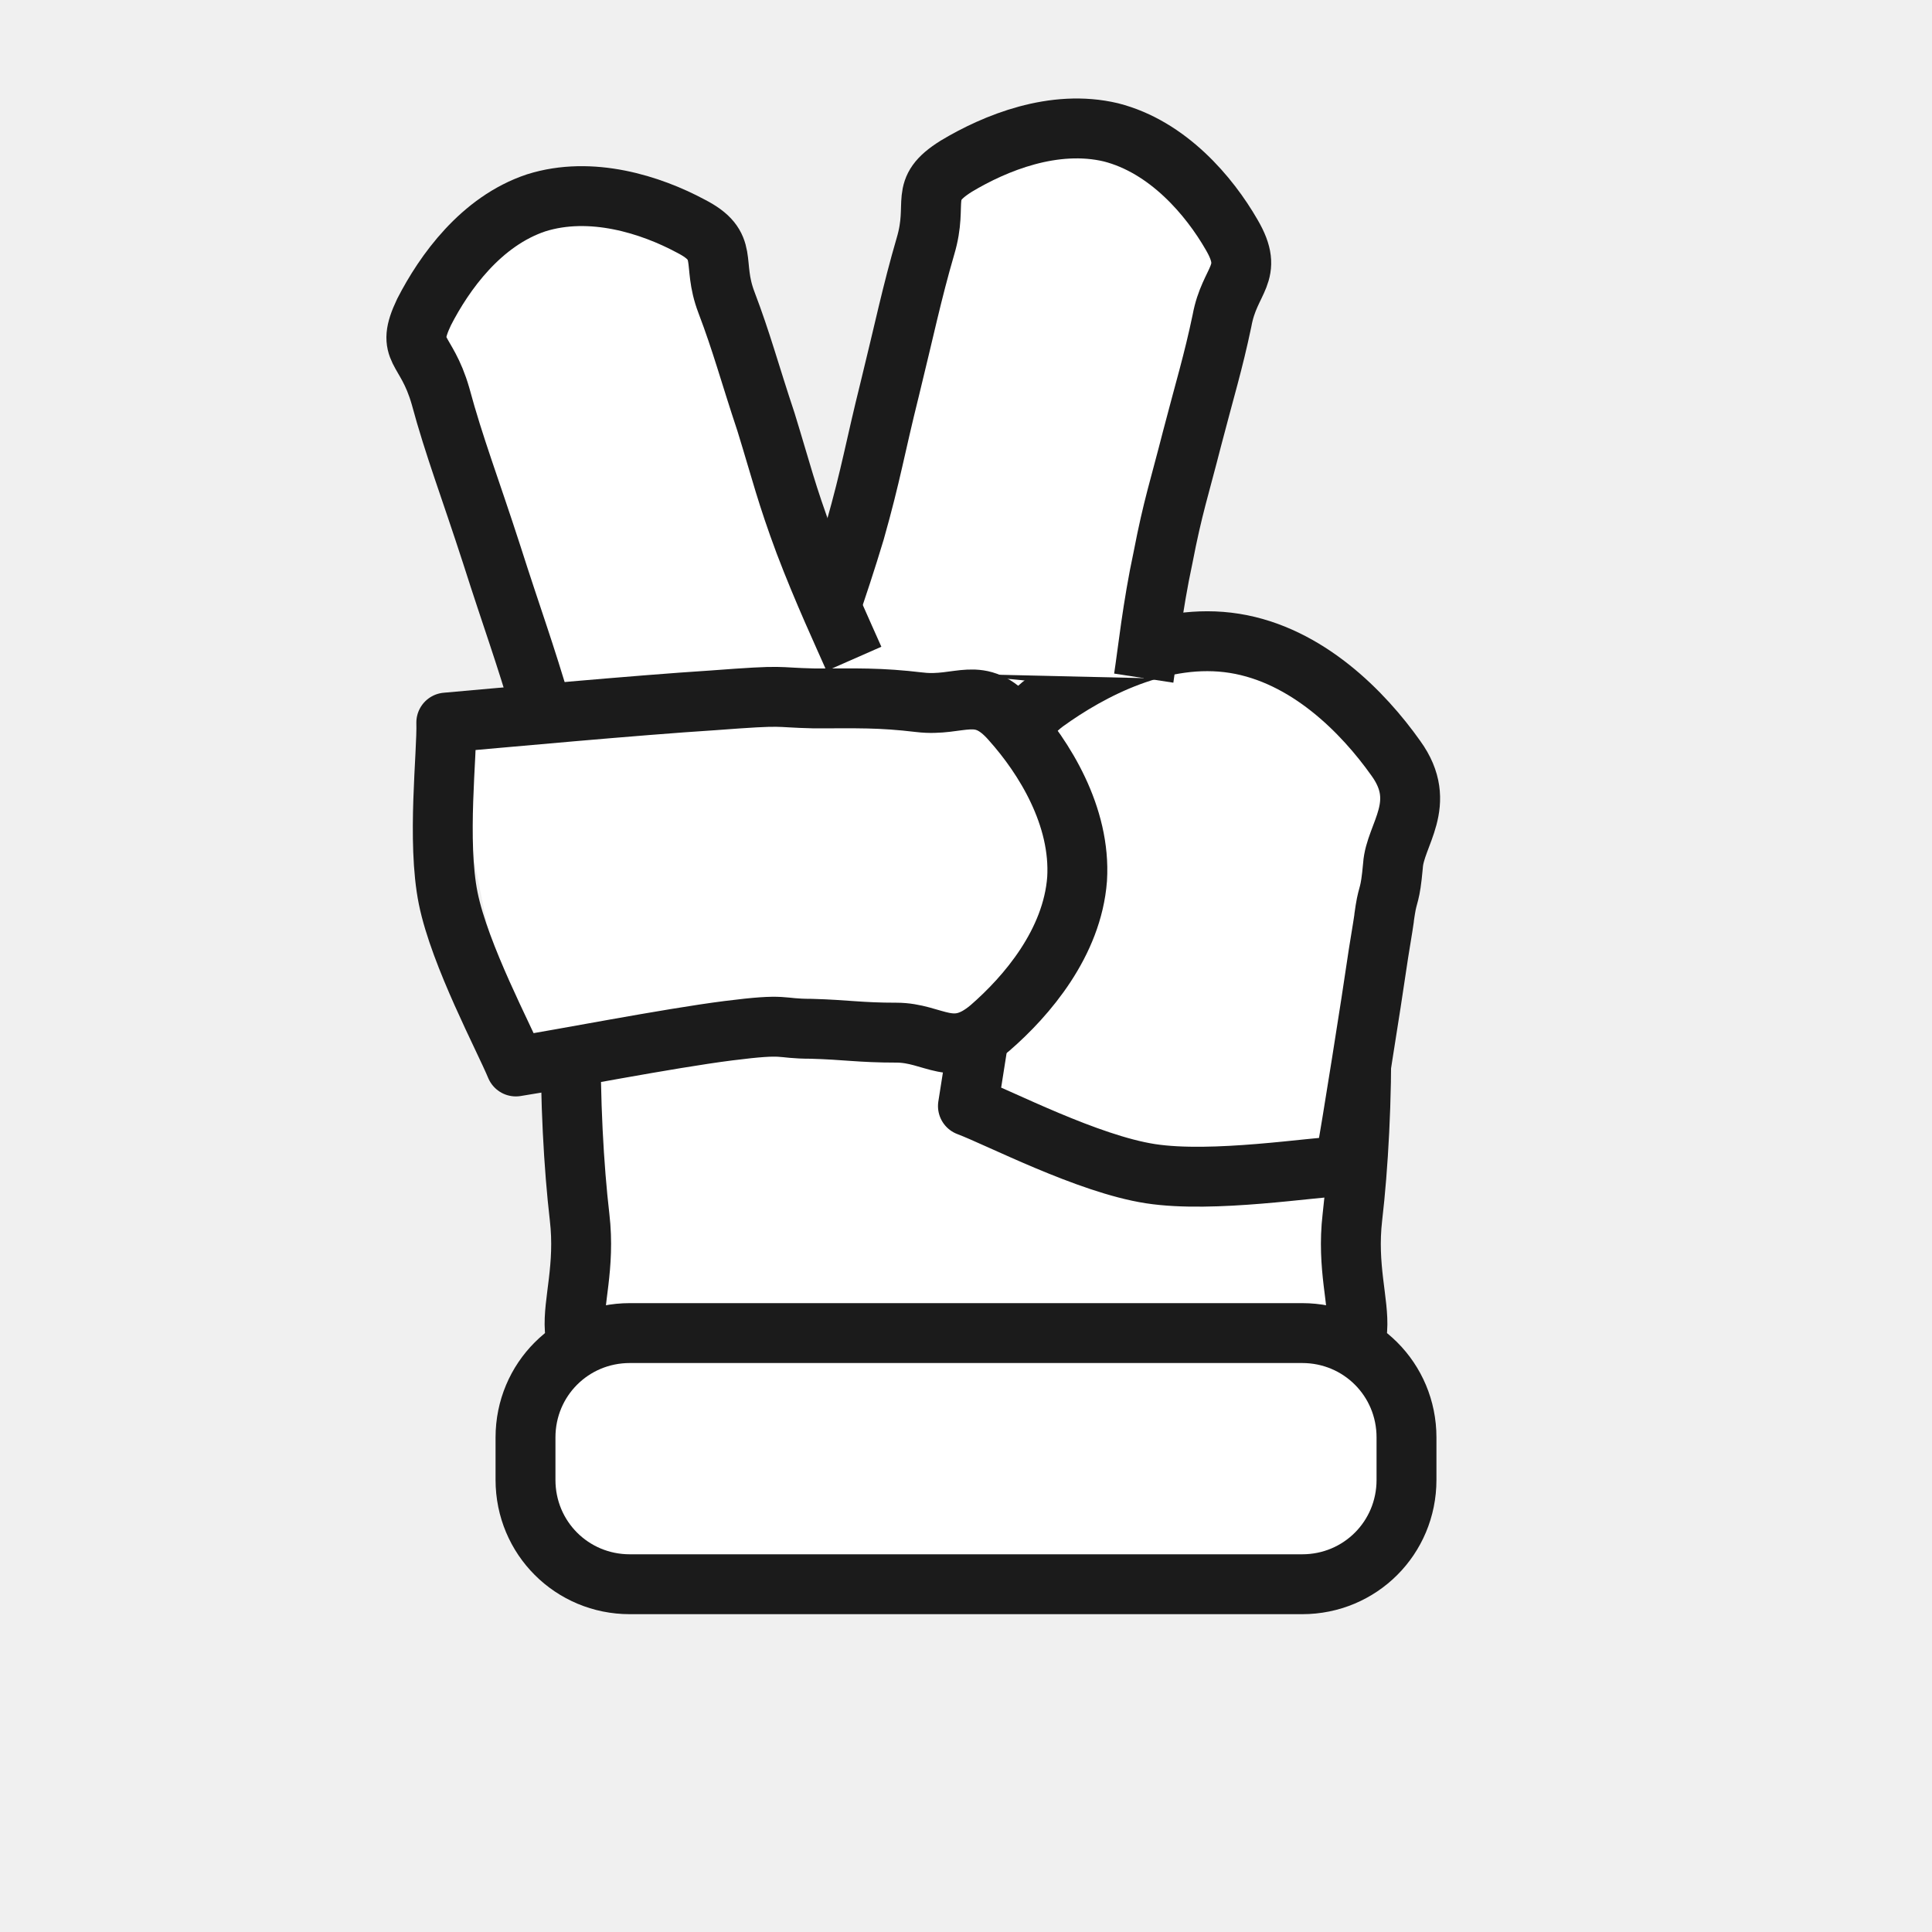
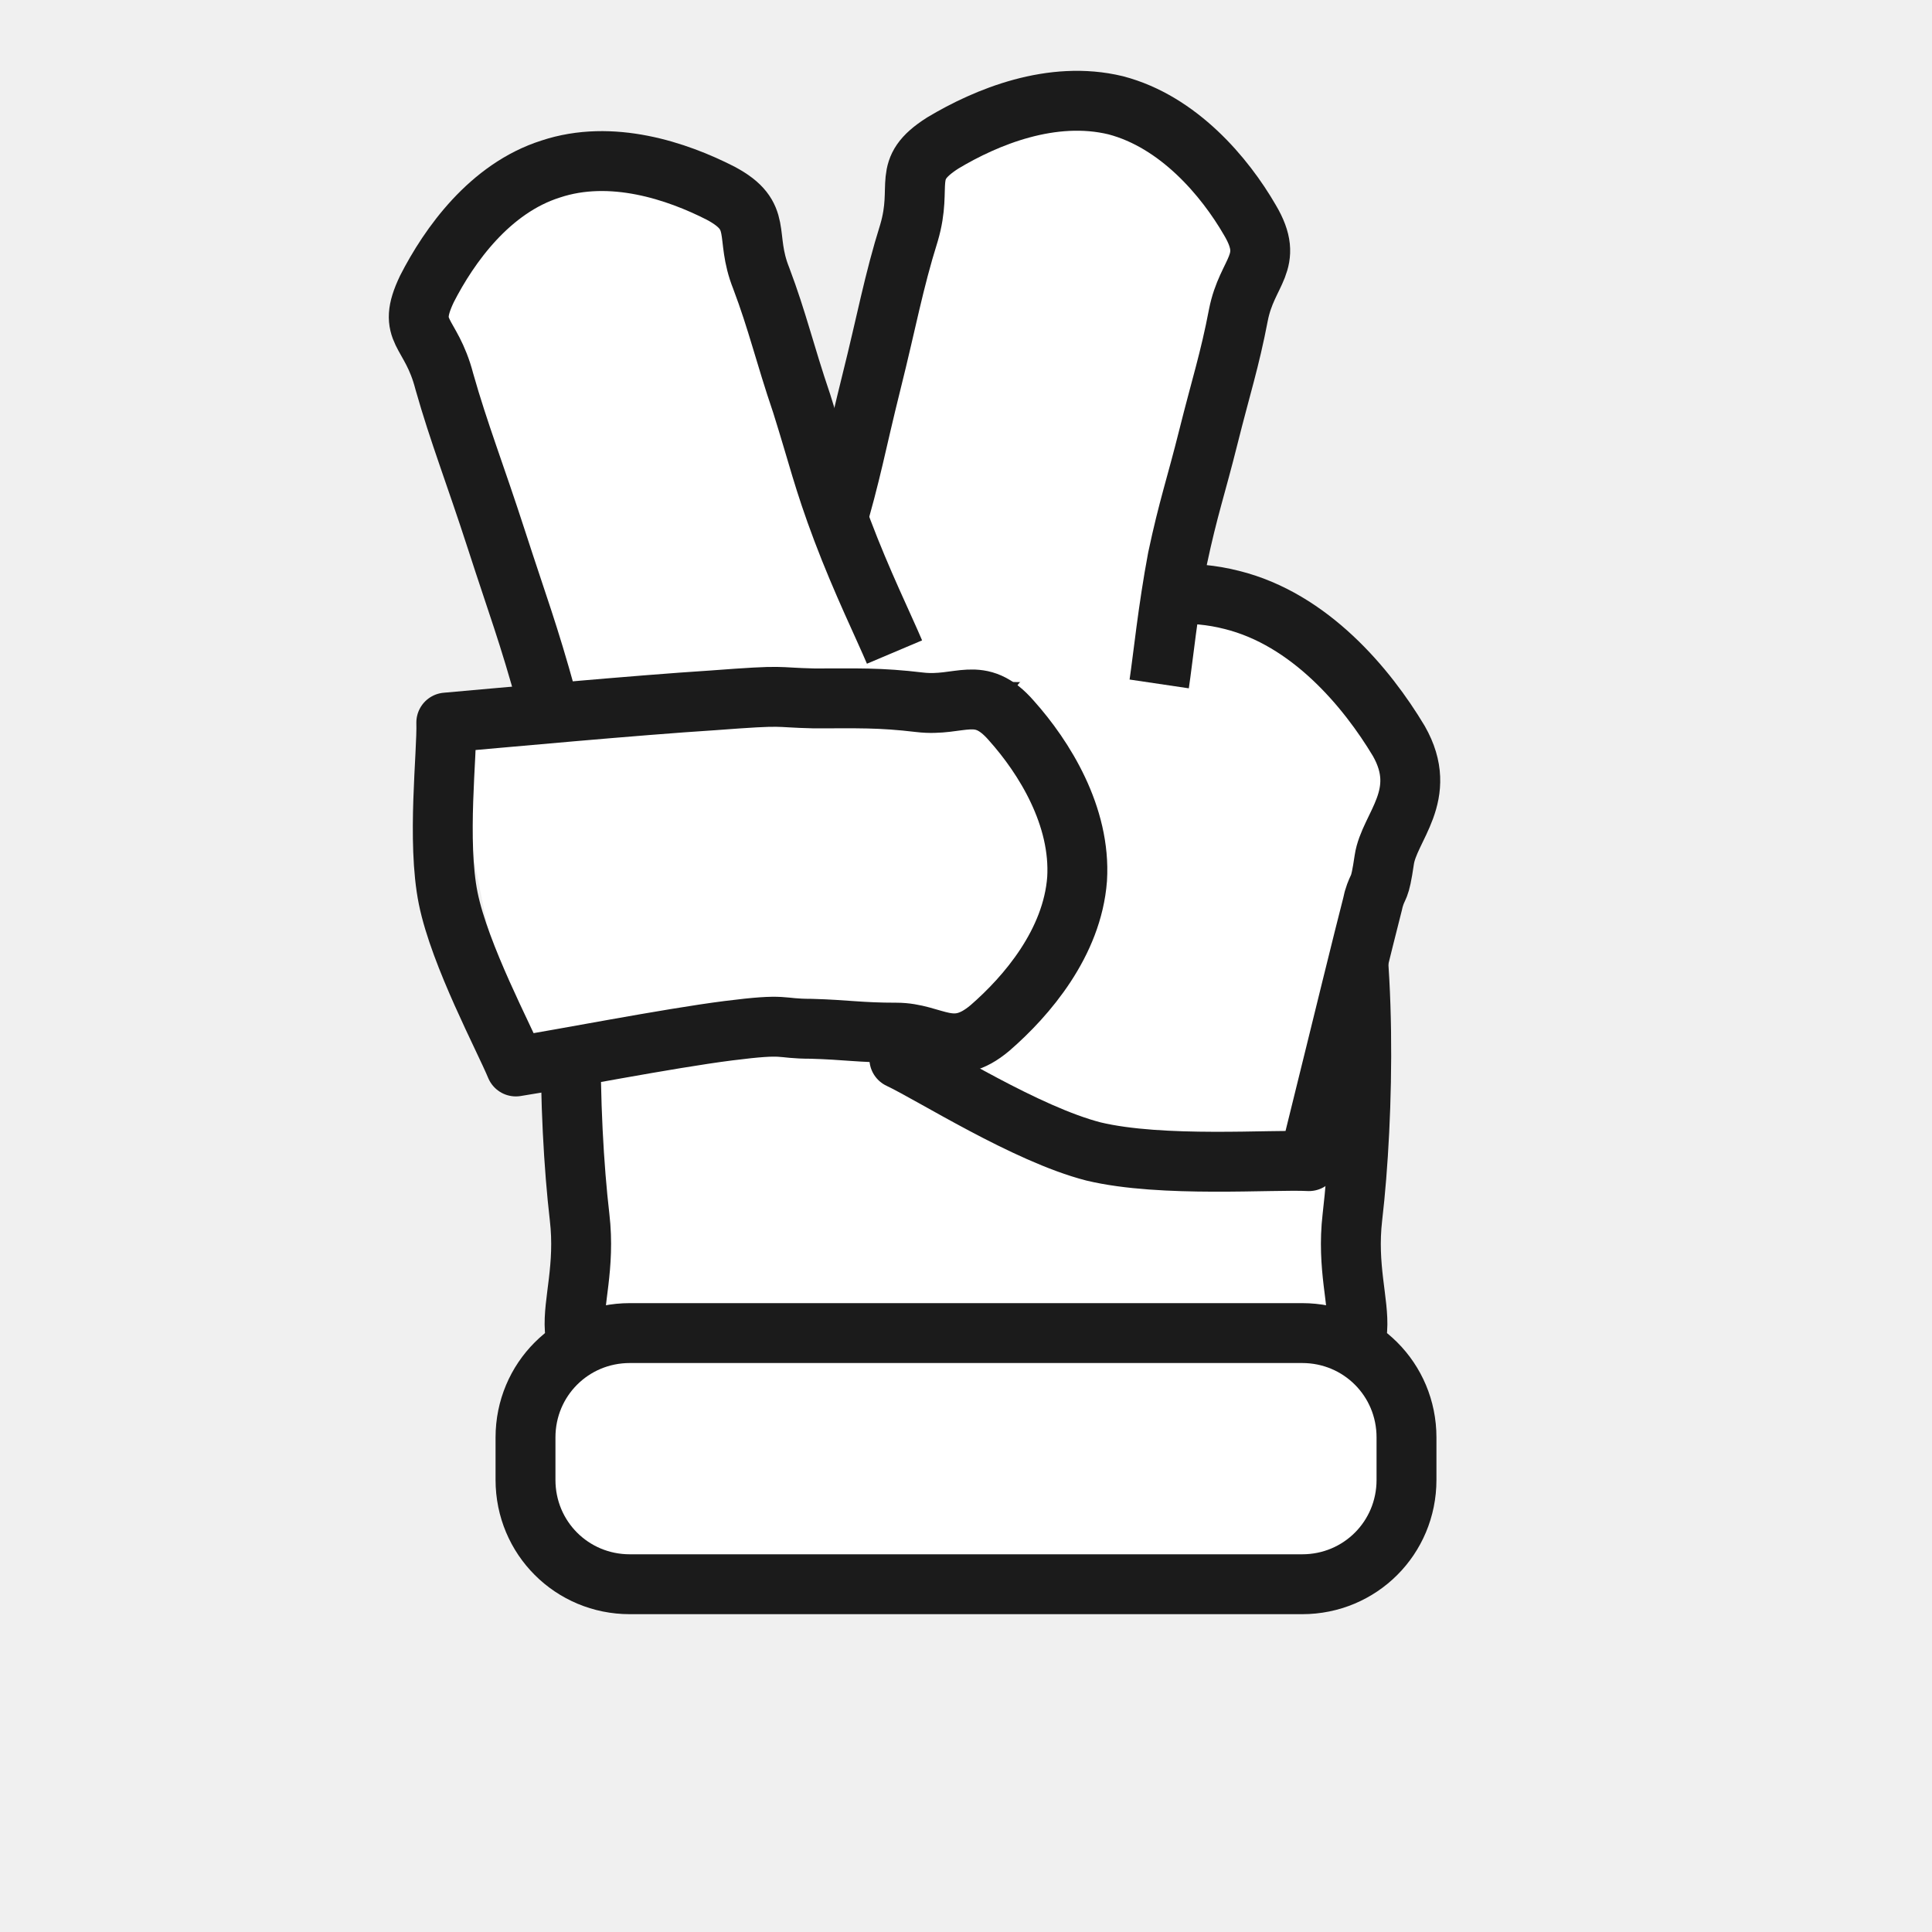
<svg xmlns="http://www.w3.org/2000/svg" viewBox="0 0 200 200" width="200" height="200" data-hand-pivot="100 100">
  <g id="handLeftDraw-peace" data-name="Peace">
    <path id="handLeftDraw-peacePalm" data-name="Palm" d="M 68 144 C 54.8 140.7 61.2 136.3 60 126 C 58.8 115.7 58.4 97.7 61.2 88 C 64 78.3 68.1 76.9 75.2 73 C 82.3 69.2 90.9 67 100 67 C 109.1 67 117.7 69.2 124.8 73 C 131.9 76.9 136 78.3 138.8 88 C 141.6 97.7 141.2 115.7 140 126 C 138.8 136.3 145.2 140.7 132 144 C 118.8 147.3 81.2 147.3 68 144 Z M 61.2 88 C 61.2 88 61.2 88 61.2 88 C 61.2 88 61.2 88 61.2 88" fill="#ffffff" stroke="#1b1b1b" stroke-width="6.2" stroke-linejoin="round" stroke-linecap="round" />
-     <path id="handLeftDraw-peaceRing" data-name="Ring" d="M 100.2 114.5 C 100.9 110 102.8 98 103.7 92.5 C 104.6 87 104.1 89.9 104.4 88 C 104.7 86.2 104.3 86.6 105.1 83.4 C 105.9 80.3 103.5 76.2 108.2 72.7 C 112.9 69.3 120.3 65.4 127.8 66.6 C 135.3 67.8 141.1 73.7 144.5 78.5 C 147.9 83.2 144.4 86.4 144.2 89.6 C 143.9 92.9 143.7 92.3 143.4 94.2 C 143.1 96.1 143.6 93.2 142.7 98.7 C 141.9 104.2 140 116.1 139.2 120.7 M 100.2 114.5 C 103.4 115.7 112.6 120.5 119.1 121.5 C 125.6 122.5 135.9 120.8 139.2 120.7 C 135.9 120.8 125.6 122.5 119.1 121.5 C 112.6 120.5 103.4 115.7 100.2 114.5 Z" fill="#ffffff" stroke="#1b1b1b" stroke-width="6.2" stroke-linejoin="round" stroke-linecap="butt" />
-     <path id="handLeftDraw-peaceMiddle" data-name="Middle" d="M 83.7 69.4 C 84.7 66.4 86.7 61 88.5 55 C 90.2 49 90.6 46.3 92.1 40.3 C 93.6 34.2 94.4 30.3 95.8 25.5 C 97.2 20.8 95 19.7 99 17.2 C 103 14.8 109.1 12.3 115 13.7 C 120.9 15.2 125.2 20.3 127.5 24.3 C 129.9 28.4 127.3 28.8 126.5 33.2 C 125.6 37.5 124.7 40.4 123.4 45.4 C 122.1 50.5 121.4 52.5 120.4 57.7 C 119.3 62.8 118.8 67.6 118.4 70.2 M 89.1 52.3 C 89.1 52.3 89.1 52.3 89.1 52.3 C 89.1 52.3 89.1 52.3 89.1 52.3 C 89.1 52.3 89.1 52.3 89.1 52.3 C 89.1 52.3 89.1 52.3 89.1 52.3 Z" fill="#ffffff" stroke="#1b1b1b" stroke-width="6.2" stroke-linejoin="round" stroke-linecap="butt" />
-     <path id="handLeftDraw-peaceIndex" data-name="Index" d="M 60.6 90.7 C 59.7 87.3 58.2 80.8 56.2 73.9 C 54.2 67.1 53.1 64.3 50.9 57.4 C 48.7 50.6 47 46.2 45.6 41 C 44.1 35.8 41.9 36.5 43.9 32.3 C 46 28.2 49.8 22.9 55.5 21 C 61.2 19.2 67.4 21.2 71.5 23.4 C 75.6 25.5 73.6 27.1 75.2 31.3 C 76.8 35.5 77.6 38.6 79.3 43.7 C 80.9 48.9 81.4 51.1 83.3 56.2 C 85.2 61.2 87.3 65.7 88.4 68.2 M 53.7 66.1 C 53.7 66.1 53.7 66.1 53.7 66.1 C 53.7 66.1 53.7 66.1 53.7 66.1 C 53.7 66.1 53.7 66.1 53.7 66.1 C 53.7 66.1 53.7 66.1 53.7 66.1 Z" fill="#ffffff" stroke="#1b1b1b" stroke-width="6.2" stroke-linejoin="round" stroke-linecap="butt" />
+     <path id="handLeftDraw-peaceRing" data-name="Ring" d="M 93.1 109.6 C 94.3 104.9 97.5 92.2 98.9 86.6 C 100.3 81 99.4 84.2 99.9 82.5 C 100.3 80.9 99.8 81.6 100.9 78.4 C 102 75.2 99.8 70.3 105.3 66.9 C 110.8 63.5 119.3 60 127.5 62.1 C 135.6 64.1 141.5 71.2 144.8 76.7 C 148 82.3 143.8 85.6 143.3 89 C 142.8 92.4 142.7 91.4 142.2 93.1 C 141.8 94.8 142.6 91.5 141.2 97.1 C 139.8 102.7 136.7 115.4 135.5 120.2 M 93.1 109.6 C 96.5 111.2 106.2 117.4 113.2 119.2 C 120.3 120.9 131.8 120 135.5 120.2 C 131.8 120 120.3 120.9 113.2 119.2 C 106.2 117.4 96.5 111.2 93.1 109.6 Z" fill="#ffffff" stroke="#1b1b1b" stroke-width="6.2" stroke-linejoin="round" stroke-linecap="butt" />
+     <path id="handLeftDraw-peaceMiddle" data-name="Middle" d="M 81.3 70.3 C 82.3 67.1 84.5 61.4 86.3 55.1 C 88.2 48.7 88.6 46 90.2 39.6 C 91.8 33.2 92.5 29.2 94.1 24.1 C 95.6 19 93.2 17.6 97.6 14.8 C 102.1 12.1 108.9 9.3 115.5 10.9 C 122 12.6 126.8 18.3 129.4 22.8 C 132 27.2 129.1 28 128.2 32.6 C 127.3 37.3 126.4 40 125.1 45.2 C 123.8 50.4 123 52.6 121.9 57.8 C 120.9 63.1 120.4 68.1 120 70.8 M 87.4 50.9 C 87.4 50.9 87.4 50.9 87.4 50.9 C 87.4 50.9 87.4 50.9 87.4 50.9 C 87.4 50.9 87.4 50.9 87.4 50.9 C 87.4 50.9 87.4 50.9 87.4 50.9 Z" fill="#ffffff" stroke="#1b1b1b" stroke-width="6.2" stroke-linejoin="round" stroke-linecap="butt" />
+     <path id="handLeftDraw-peaceIndex" data-name="Index" d="M 60.9 89.2 C 60 85.7 58.6 79.3 56.6 72.4 C 54.7 65.5 53.6 62.7 51.4 55.9 C 49.2 49.1 47.5 44.8 46 39.5 C 44.6 34.1 42 34.5 44.2 29.9 C 46.5 25.4 50.7 19.5 57 17.5 C 63.3 15.4 70.1 17.7 74.6 20 C 79.1 22.4 77 24.3 78.8 28.8 C 80.5 33.3 81.2 36.5 83 41.8 C 84.7 47.2 85.2 49.6 87.2 54.9 C 89.2 60.2 91.5 64.9 92.6 67.5 M 54.2 64.6 C 54.2 64.6 54.2 64.6 54.2 64.6 C 54.2 64.6 54.2 64.6 54.2 64.6 C 54.2 64.6 54.2 64.6 54.2 64.6 C 54.2 64.6 54.2 64.6 54.2 64.6 Z" fill="#ffffff" stroke="#1b1b1b" stroke-width="6.2" stroke-linejoin="round" stroke-linecap="butt" />
    <path id="handLeftDraw-peaceThumb" data-name="Thumb" d="M 46.2 74.8 C 51.9 74.3 65.9 73 73.8 72.5 C 81.7 71.9 79.9 72.2 84.3 72.3 C 88.8 72.3 91 72.2 95.2 72.7 C 99.4 73.2 101.4 70.8 104.7 74.6 C 108.1 78.4 111.9 84.5 111.5 91 C 111 97.6 106.3 103.1 102.5 106.4 C 98.6 109.7 96.7 106.9 92.8 106.9 C 89 106.9 87.6 106.6 84 106.5 C 80.4 106.5 81.7 105.9 75.4 106.7 C 69.1 107.5 57.9 109.7 53.4 110.4 M 53.4 110.4 C 52.2 107.5 47.6 98.9 46.4 93 C 45.2 87.1 46.3 77.9 46.2 74.8 C 46.3 77.9 45.2 87.1 46.4 93 C 47.6 98.9 52.2 107.5 53.4 110.4 Z" fill="#ffffff" stroke="#1b1b1b" stroke-width="6.2" stroke-linejoin="round" stroke-linecap="butt" />
    <path id="handLeftDraw-peaceCuff" data-name="Cuff" d="M 65.2 138 L 134.8 138 C 140.8 138 145.6 142.8 145.6 148.8 L 145.6 153.2 C 145.6 159.2 140.8 164 134.8 164 L 65.2 164 C 59.2 164 54.4 159.2 54.4 153.2 L 54.4 148.8 C 54.4 142.8 59.2 138 65.2 138 Z" fill="#ffffff" stroke="#1b1b1b" stroke-width="6.2" stroke-linejoin="round" stroke-linecap="round" />
  </g>
</svg>
